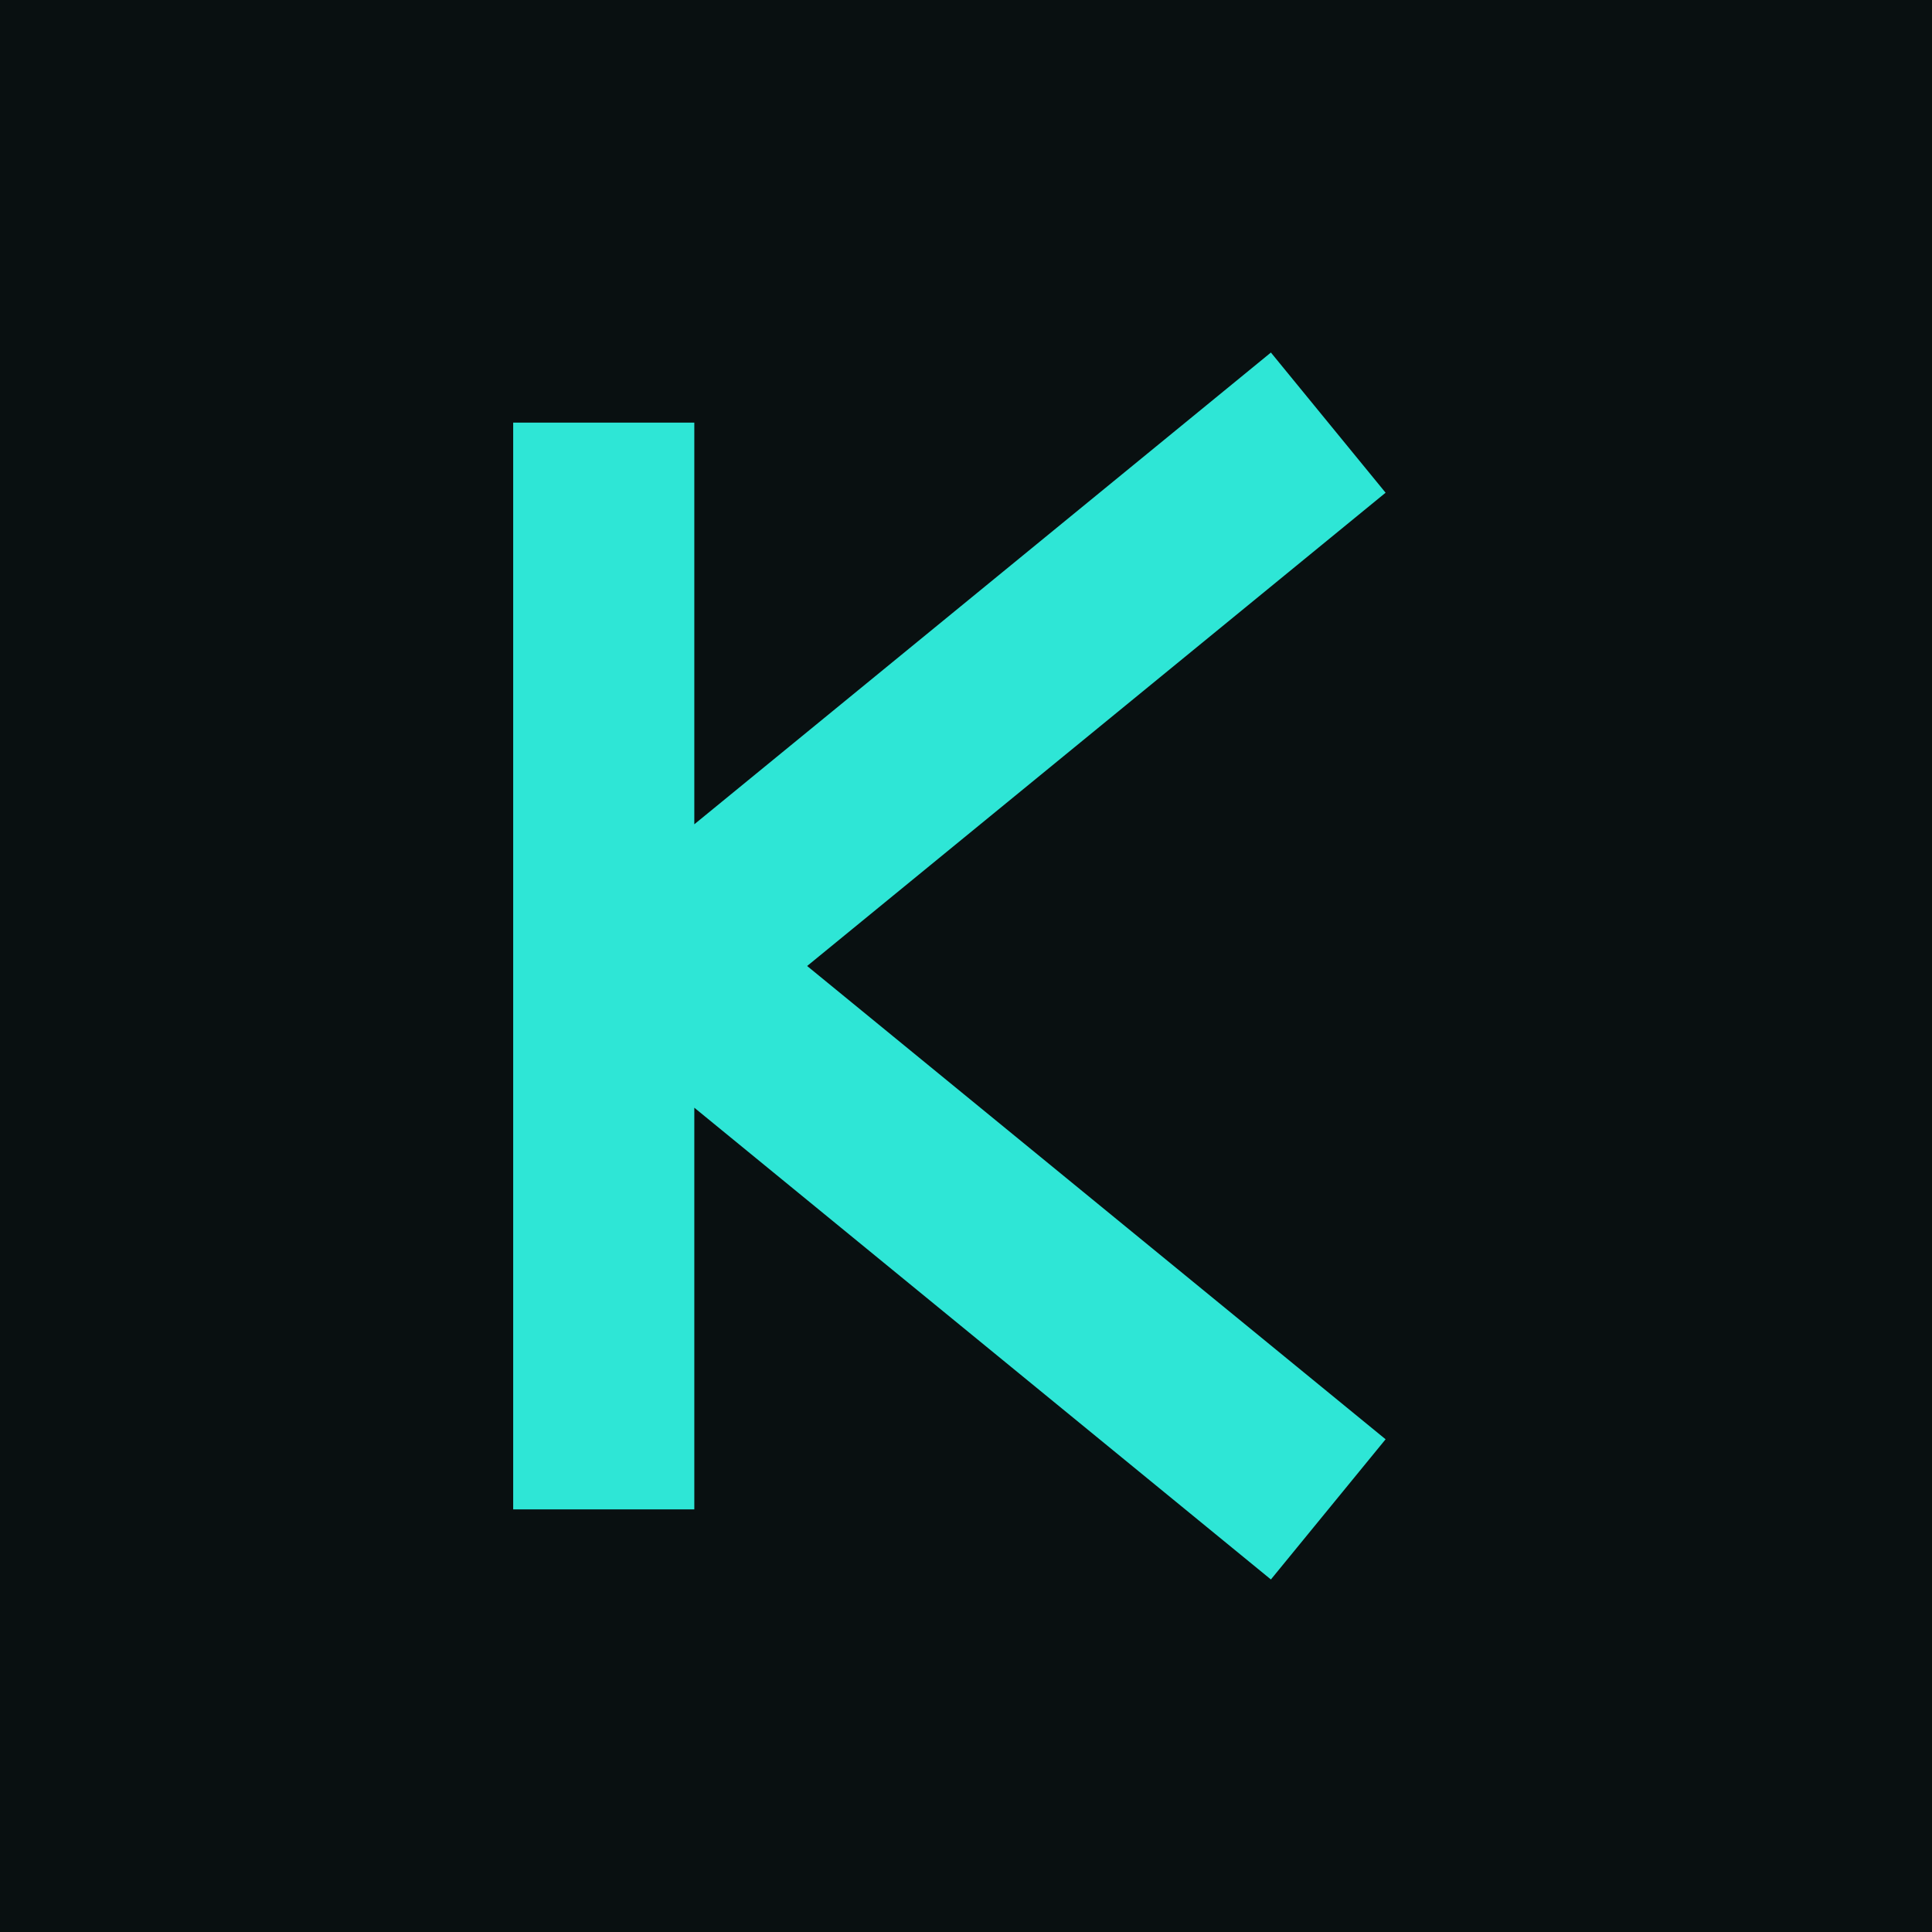
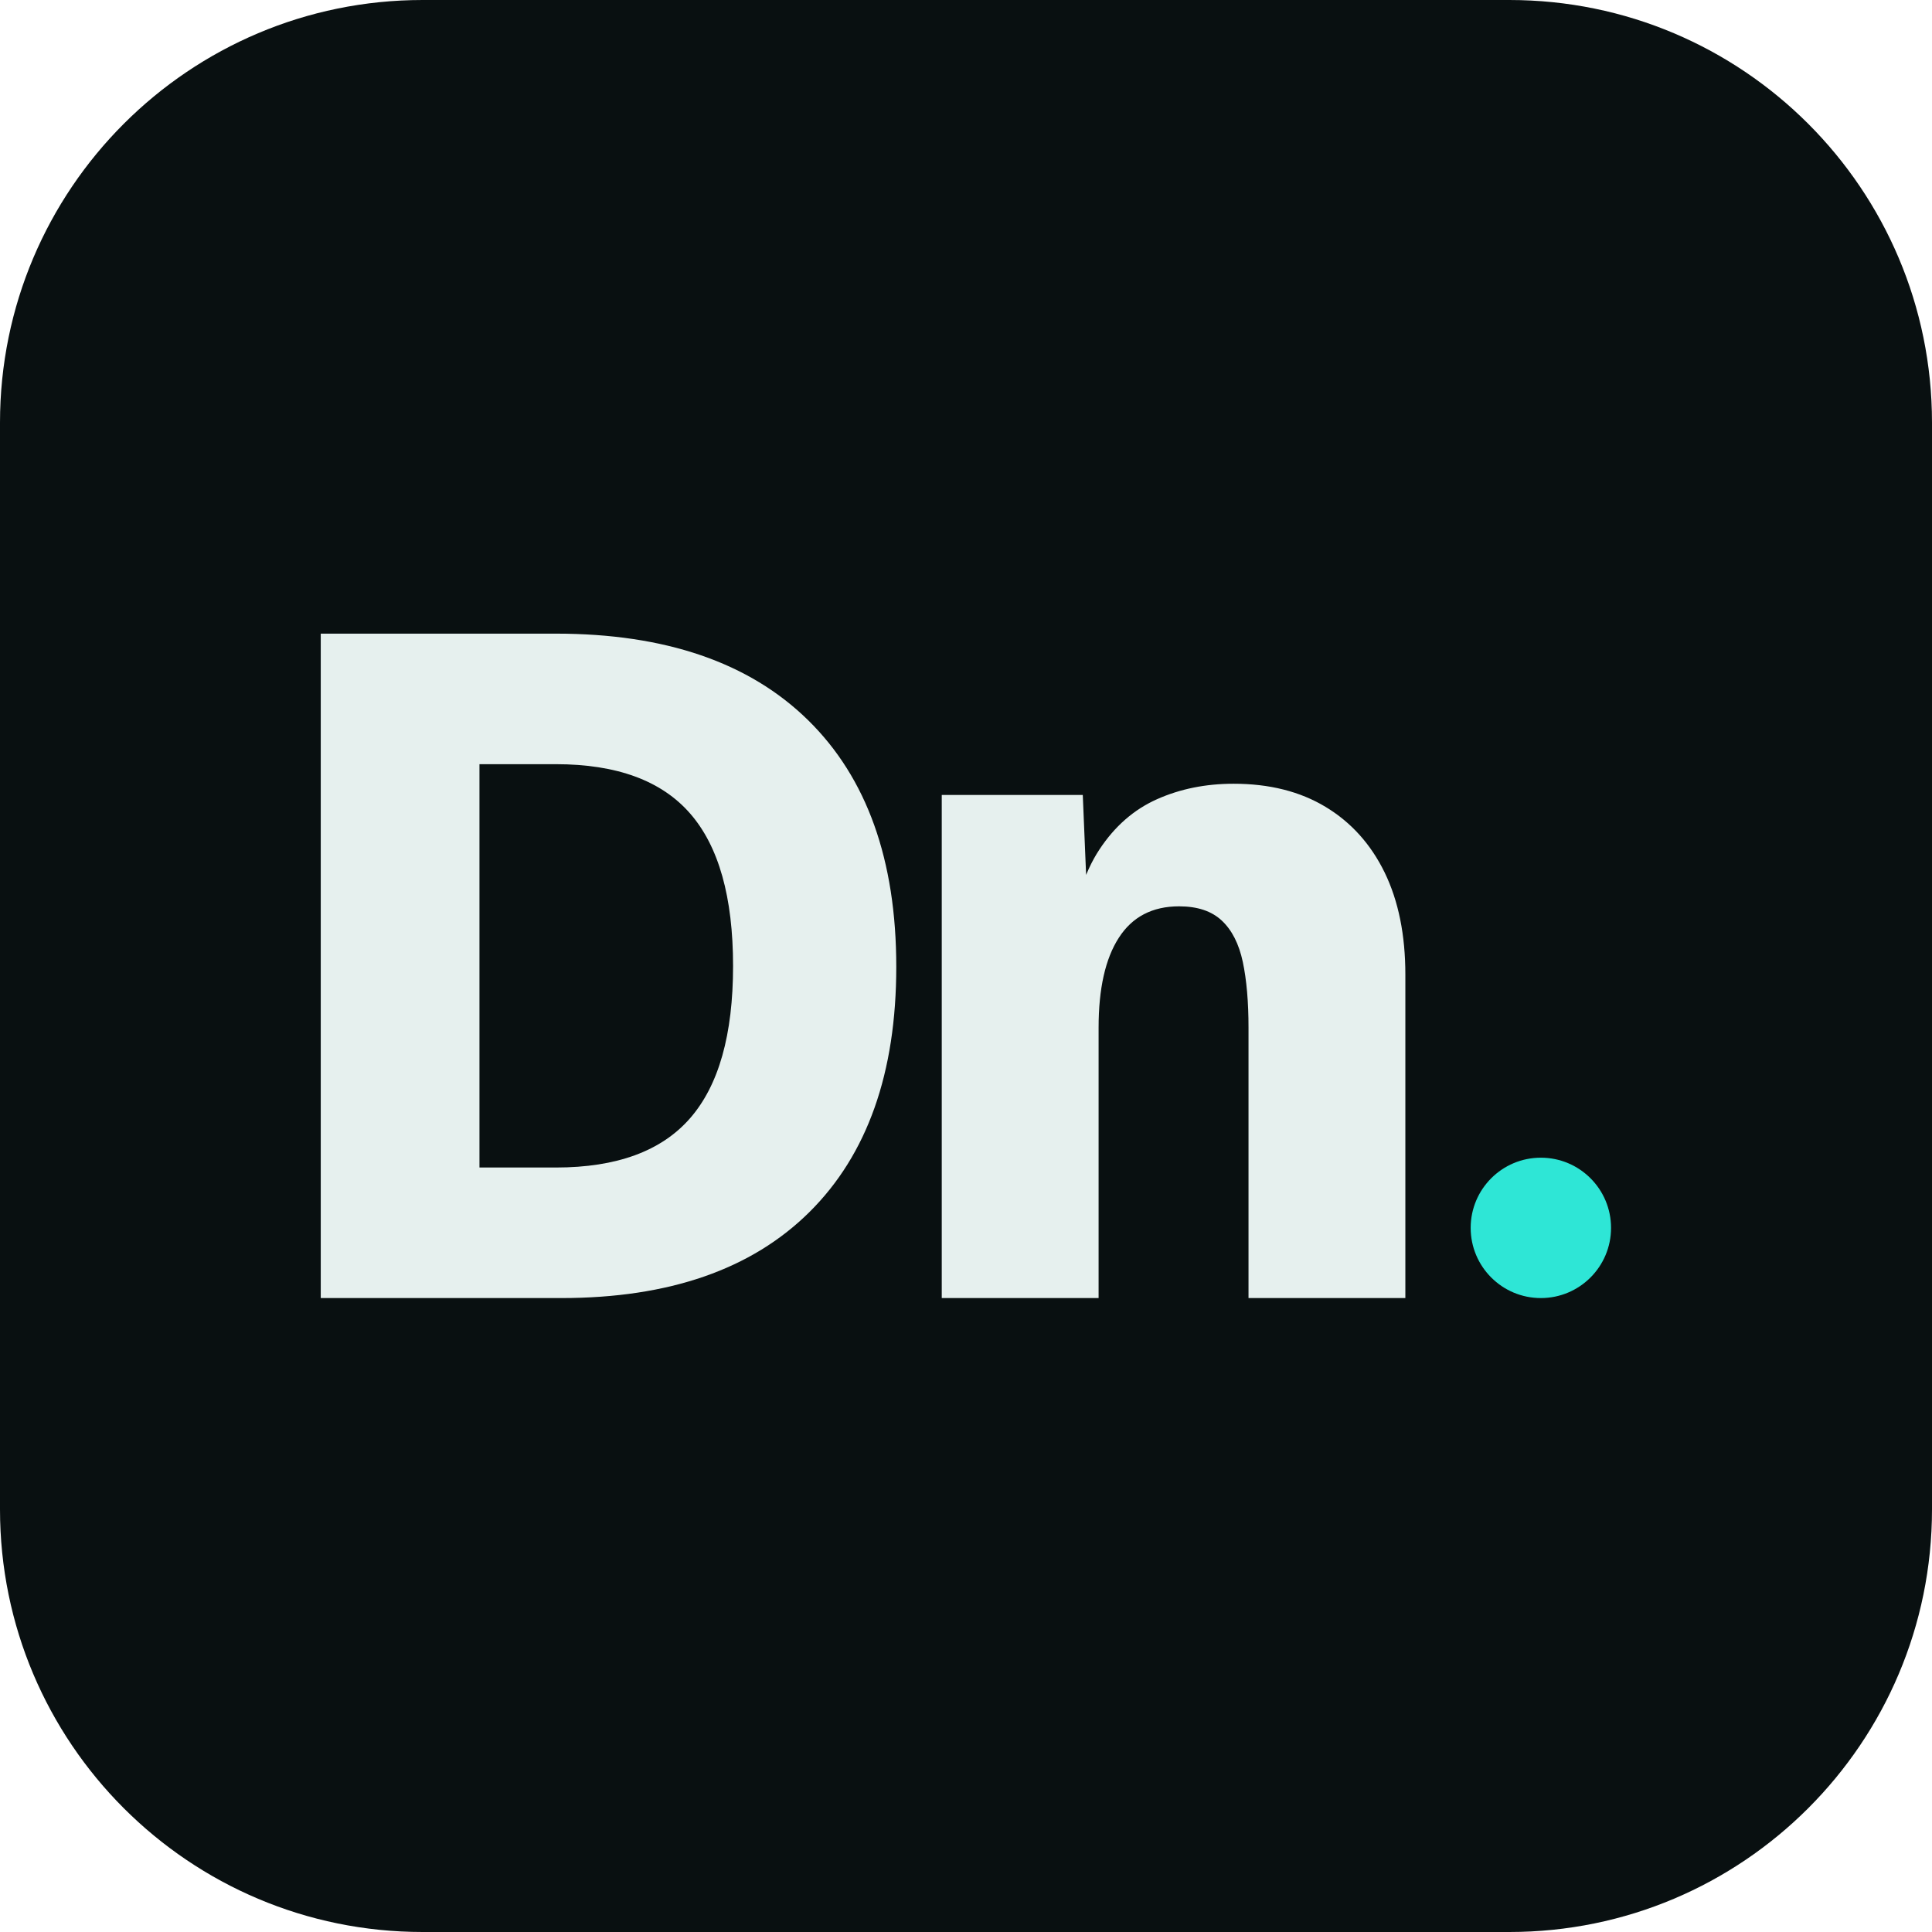
<svg xmlns="http://www.w3.org/2000/svg" viewBox="0 0 32 32">
-   <rect width="32" height="32" fill="#091011" />
-   <path d="M10 7v18M22 7 11 16l11 9" stroke="#2EE6D6" stroke-width="3" fill="none" />
+   <rect width="32" height="32" rx="7" fill="#091011" />
+   <g transform="translate(4.24 21.50) scale(0.0155)">
+     <path fill="#E6F0EE" d="M69.2 0V-710H320.4Q495.8 -710 590 -617.5Q684.2 -525 684.2 -354Q684.2 -184 591.5 -92Q498.8 0 326.4 0ZM238.8 -139.5H320.4Q418 -139.5 463.9 -192.2Q509.8 -244.8 509.8 -354.8Q509.8 -465.2 463.9 -517.8Q418 -570.5 320.4 -570.5H238.8ZM732.8 0V-537.6H883.5L890.3 -374.5L869.6 -378.2Q876.6 -441.9 901.2 -479.2Q925.8 -516.6 962.9 -533.1Q999.9 -549.6 1044.7 -549.6Q1101.9 -549.6 1142.9 -524.9Q1183.9 -500.2 1206.1 -454.7Q1228.2 -409.2 1228.2 -345.6V0H1060.6V-288.9Q1060.6 -330.3 1054.5 -359.2Q1048.3 -388.2 1032 -403.4Q1015.8 -418.6 986.4 -418.6Q943.6 -418.6 922 -385Q900.4 -351.5 900.4 -288.9V0Z" />
+     <circle cx="1373" cy="-75" r="75" fill="#2EE6D6" />
+   </g>
</svg>
